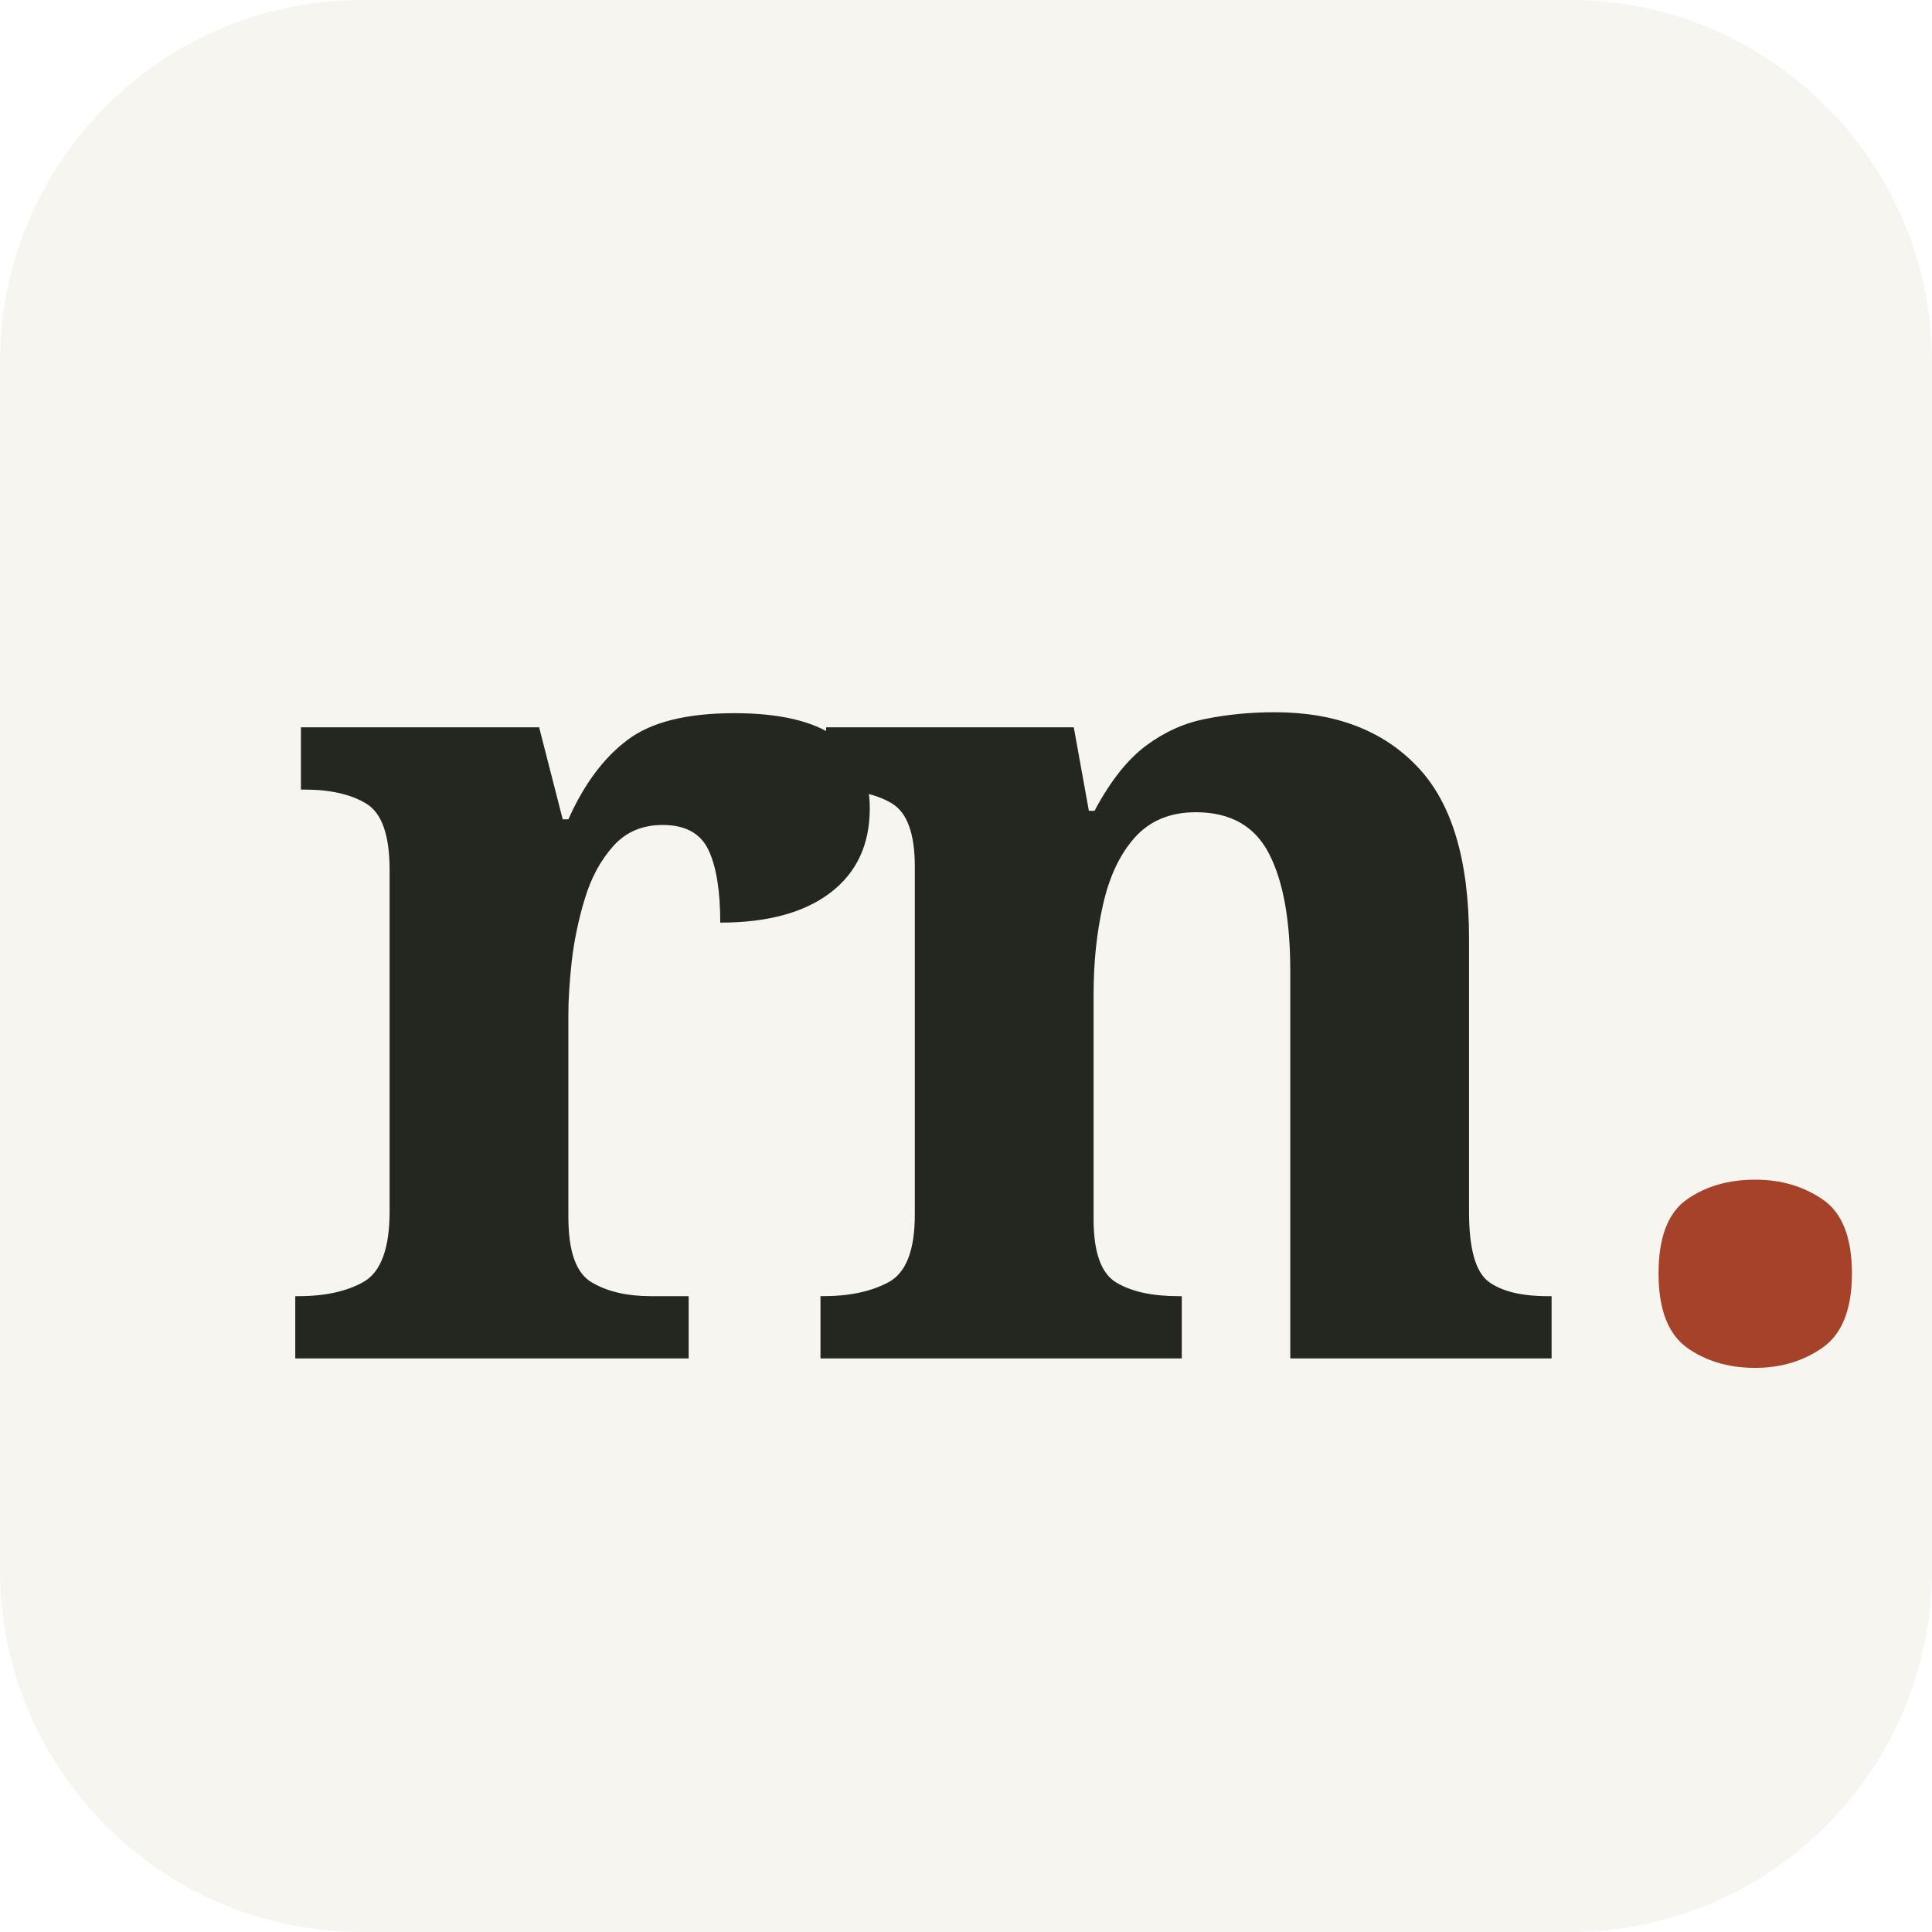
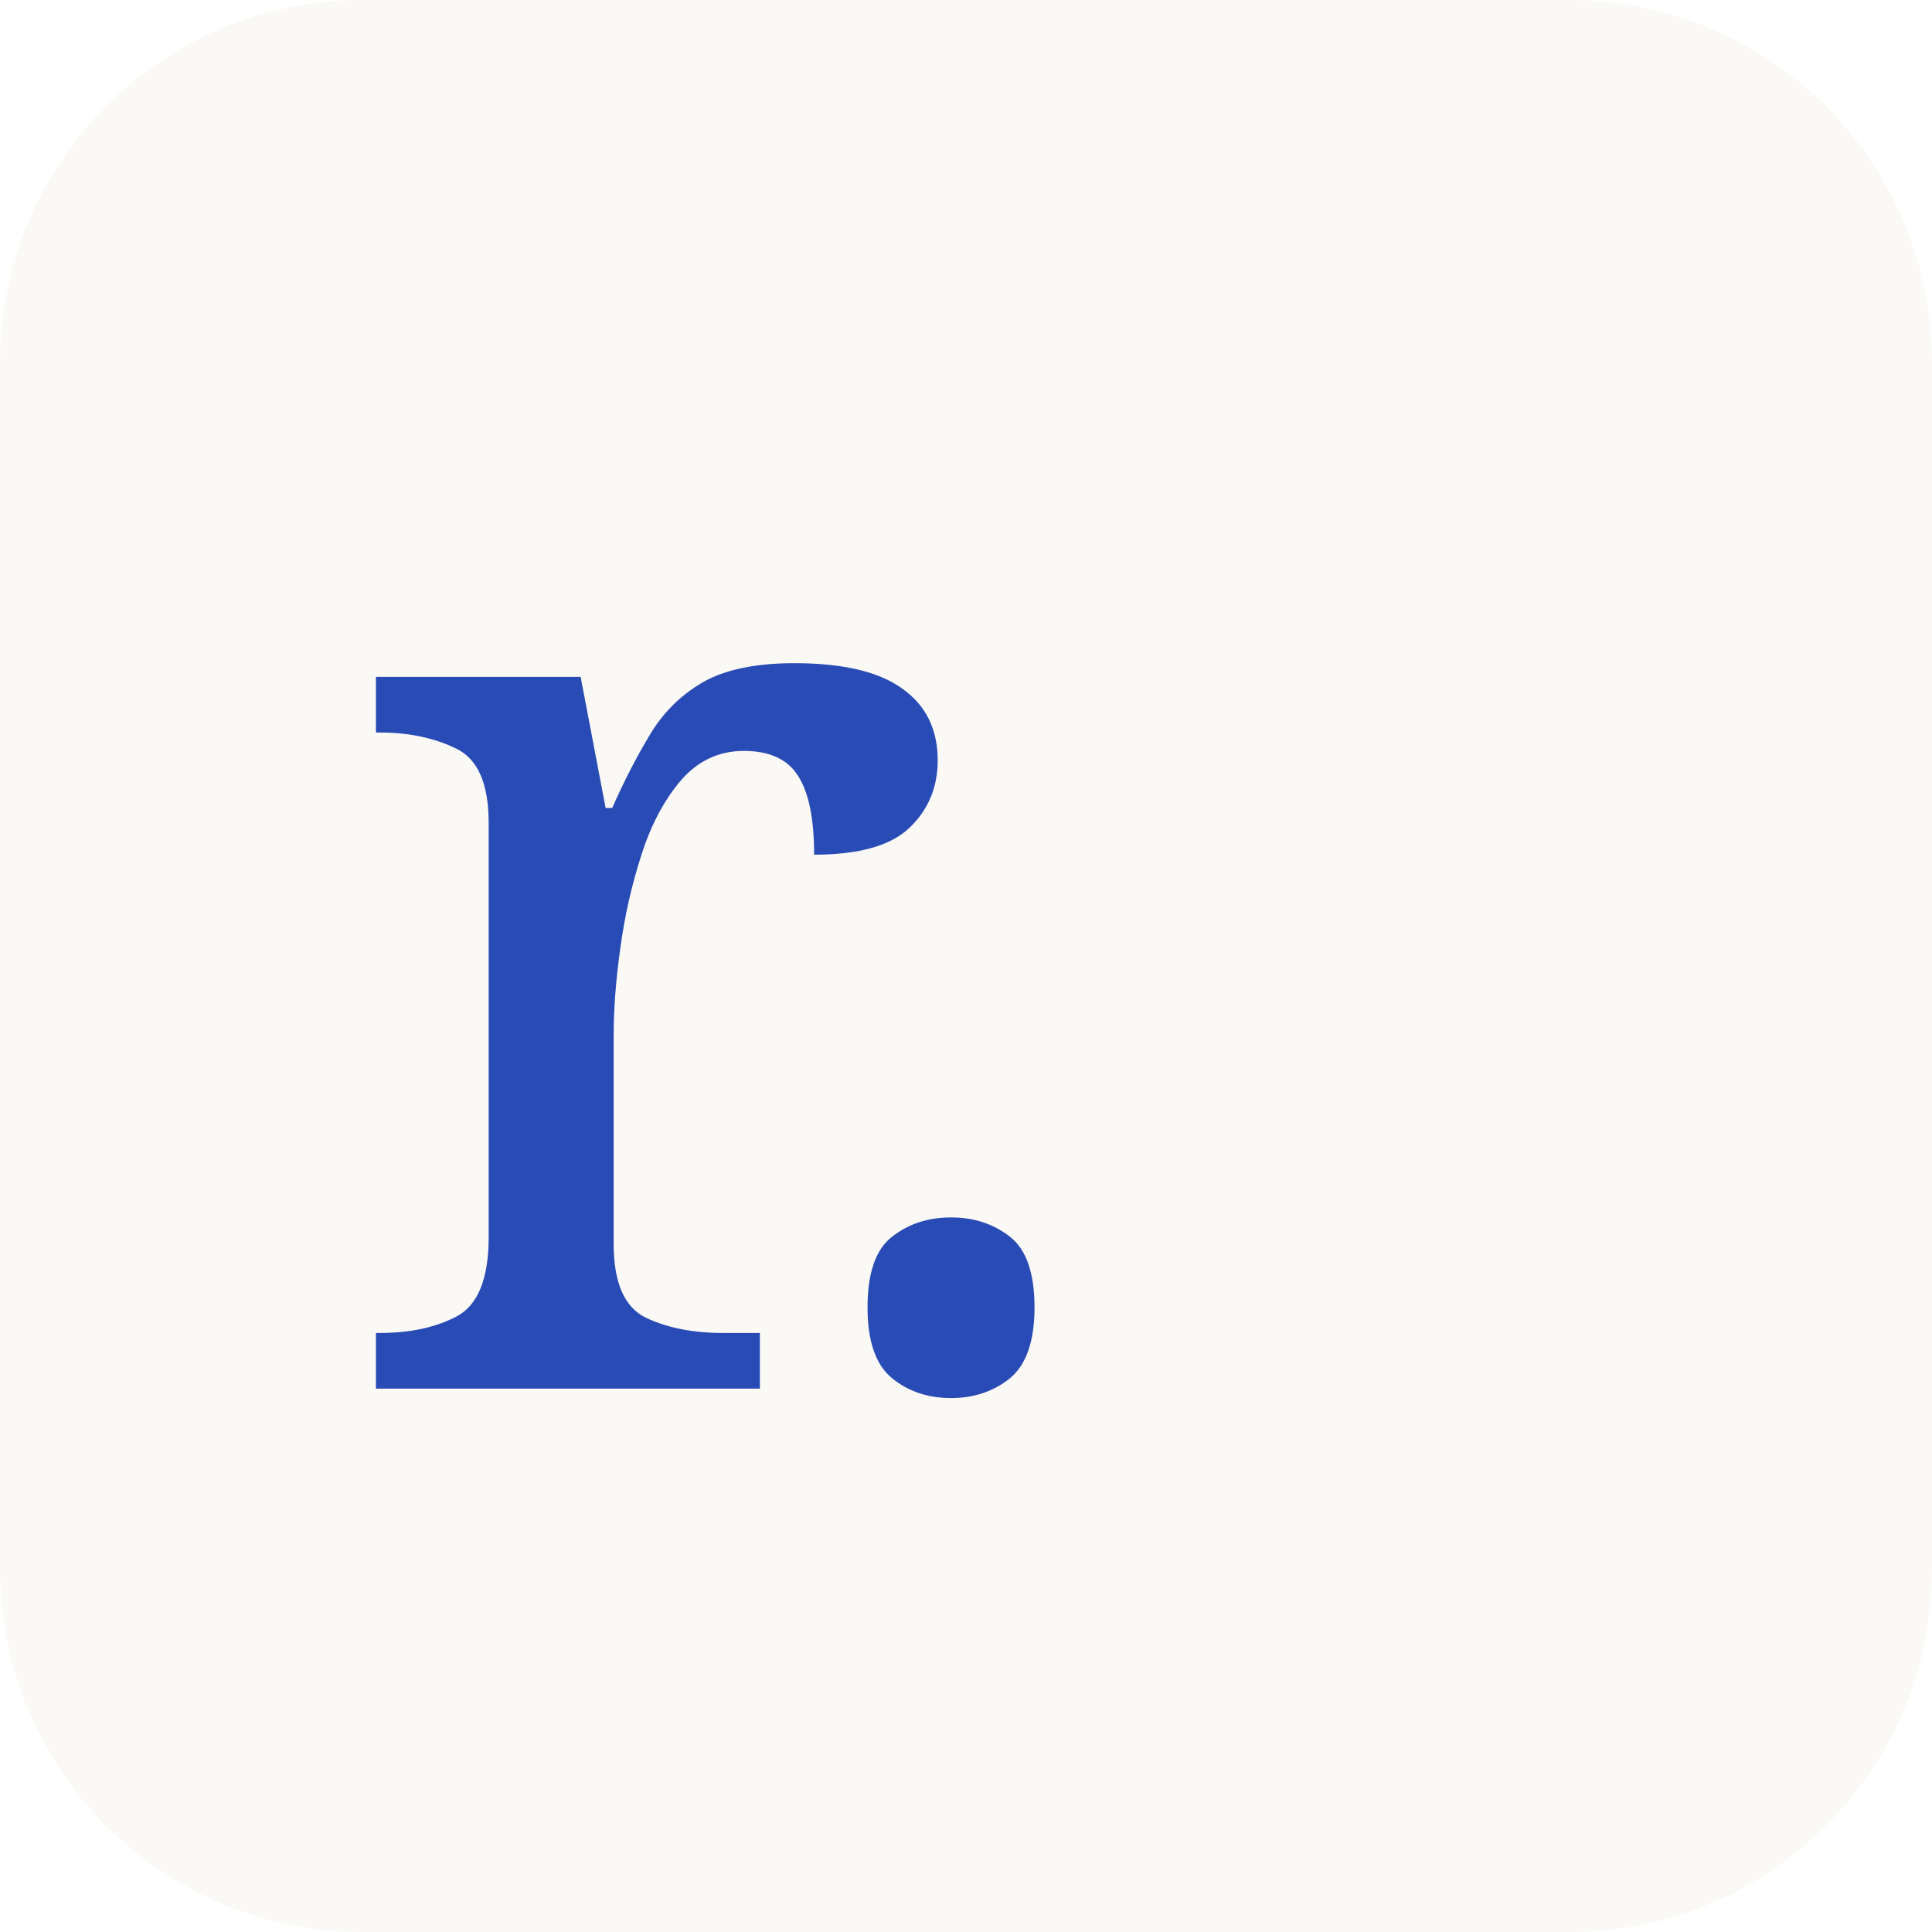
<svg xmlns="http://www.w3.org/2000/svg" viewBox="0 0 64 64">
-   <rect width="64" height="64" rx="12" fill="#f7f5f0" />
-   <text x="9" y="45" font-family="Georgia,serif" font-size="39" font-weight="bold" letter-spacing="-3" fill="#242620">rn<tspan fill="#a54229">.</tspan>
-   </text>
+   <rect width="64" height="64" rx="12" fill="#faf9f6" />
+   <text x="11" y="46" font-family="Georgia,serif" font-size="44" fill="#294bb5">r.</text>
</svg>
